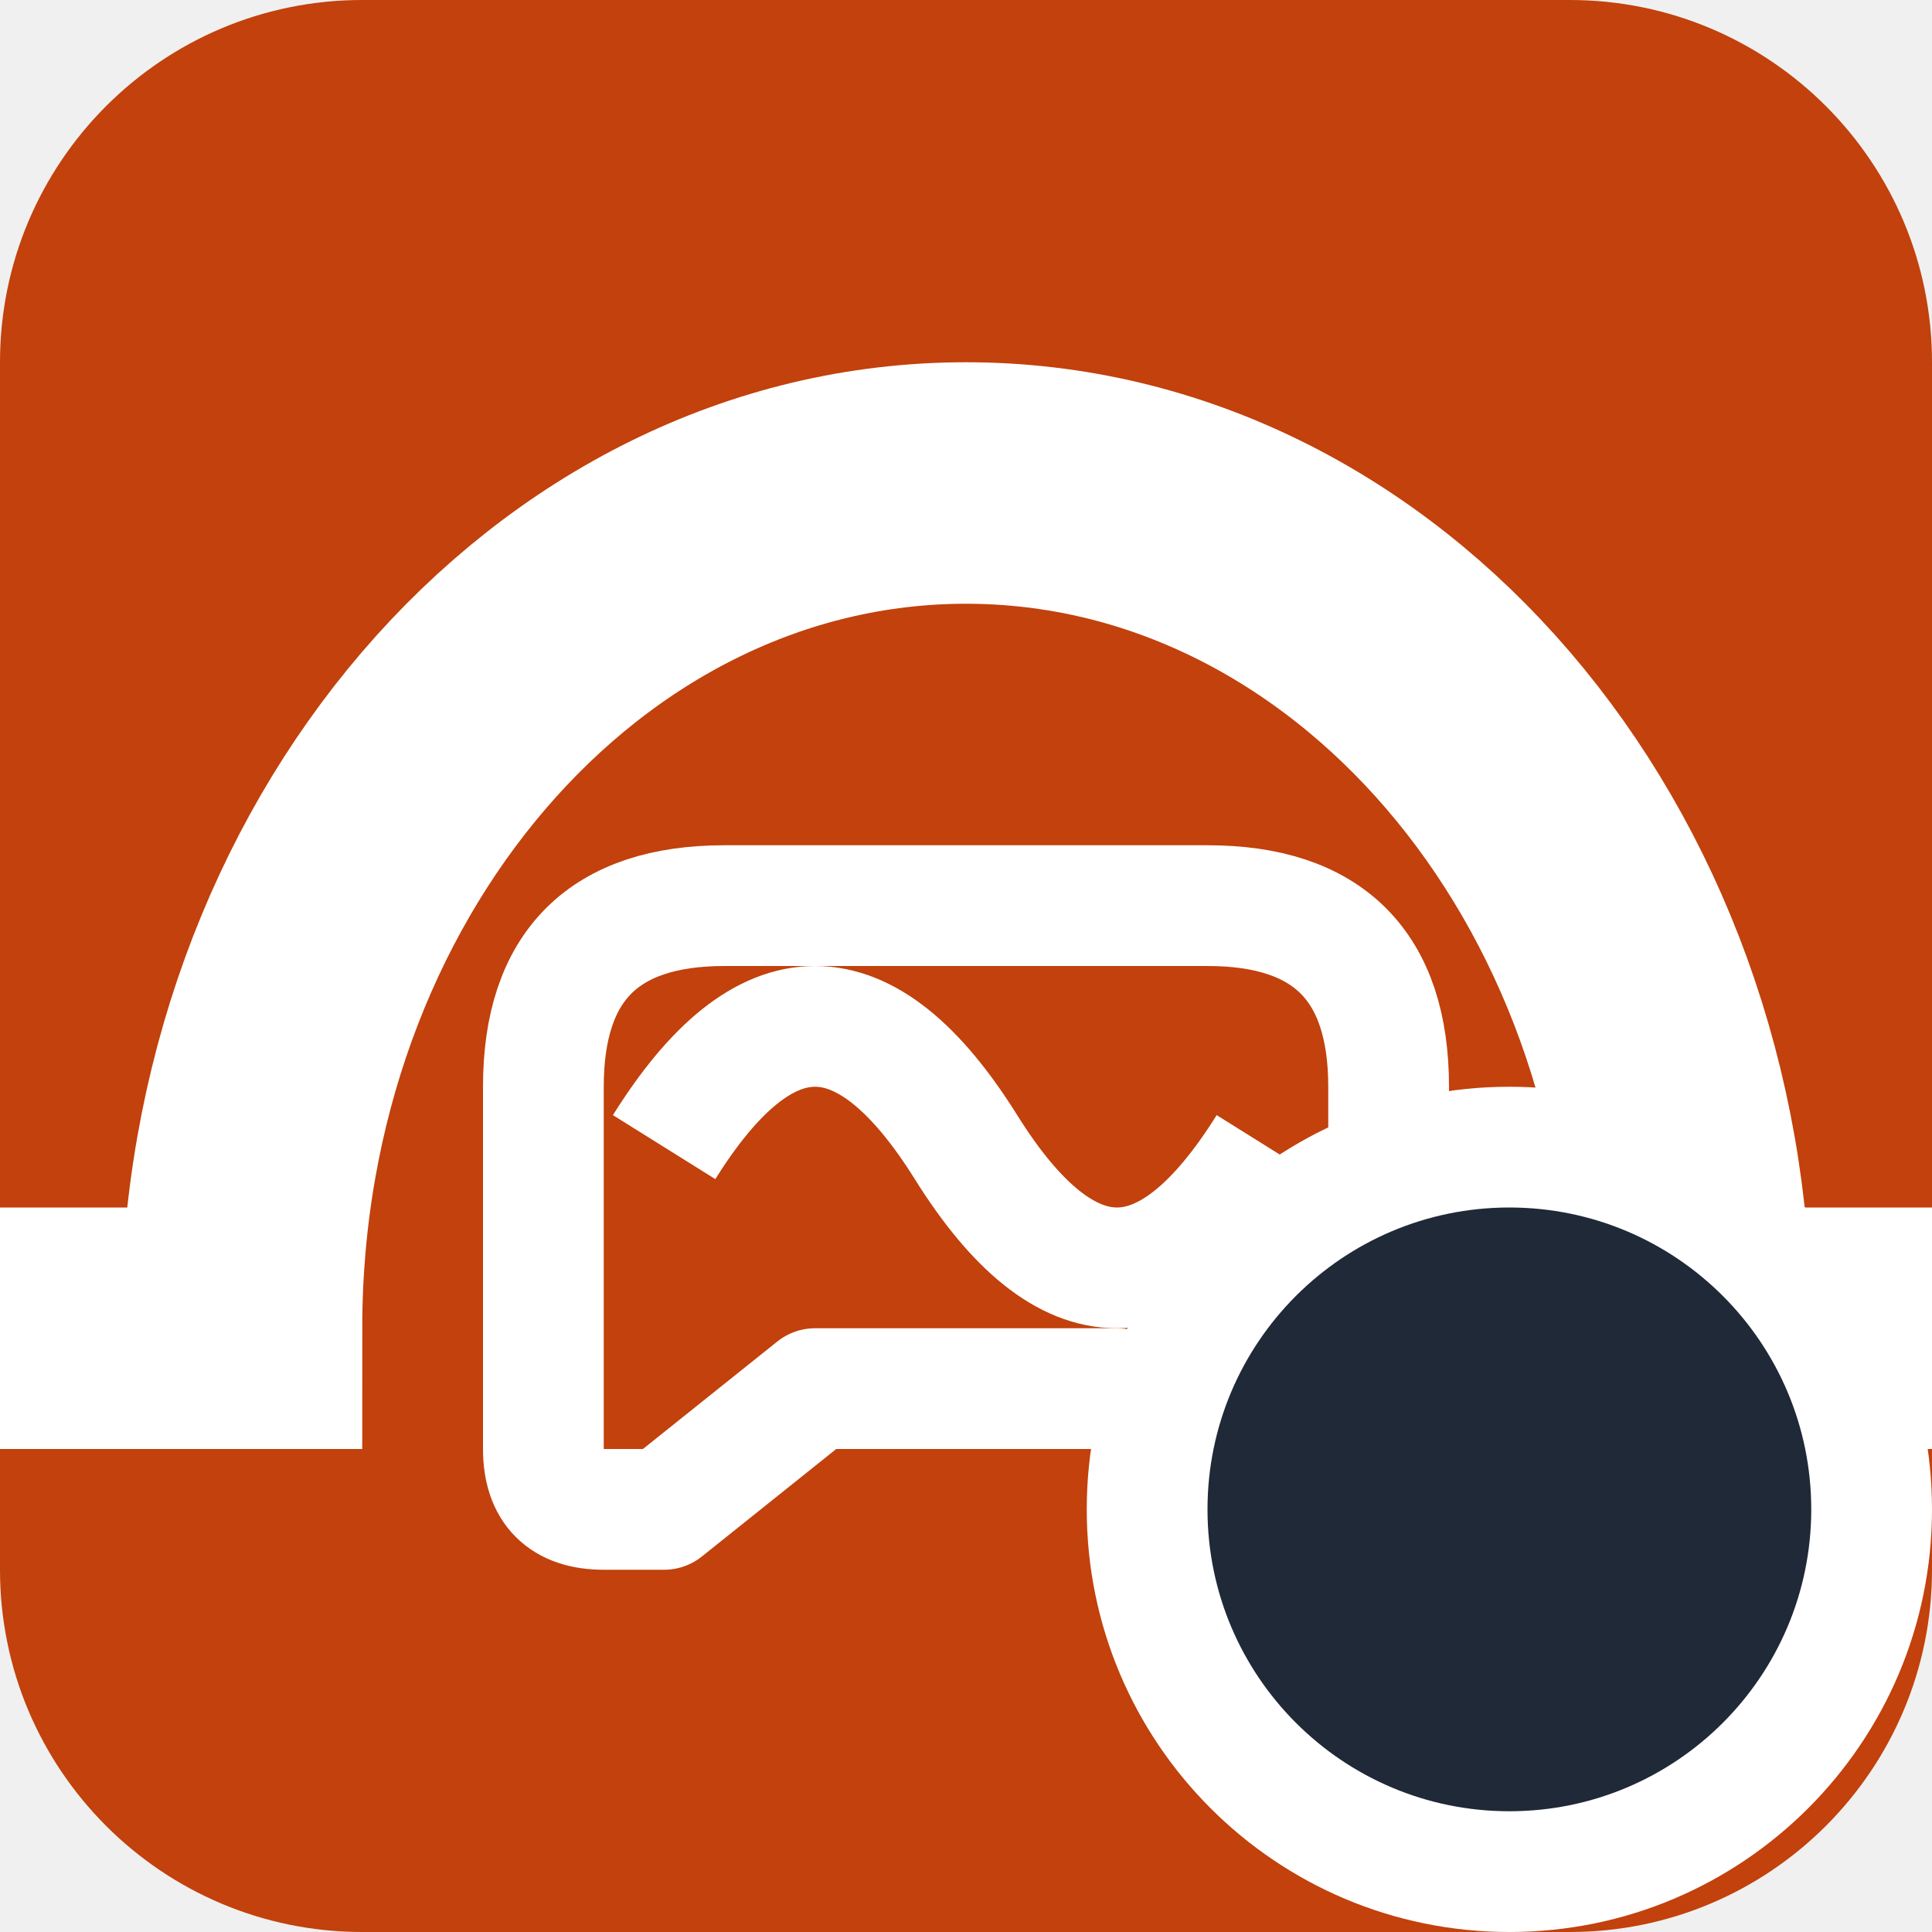
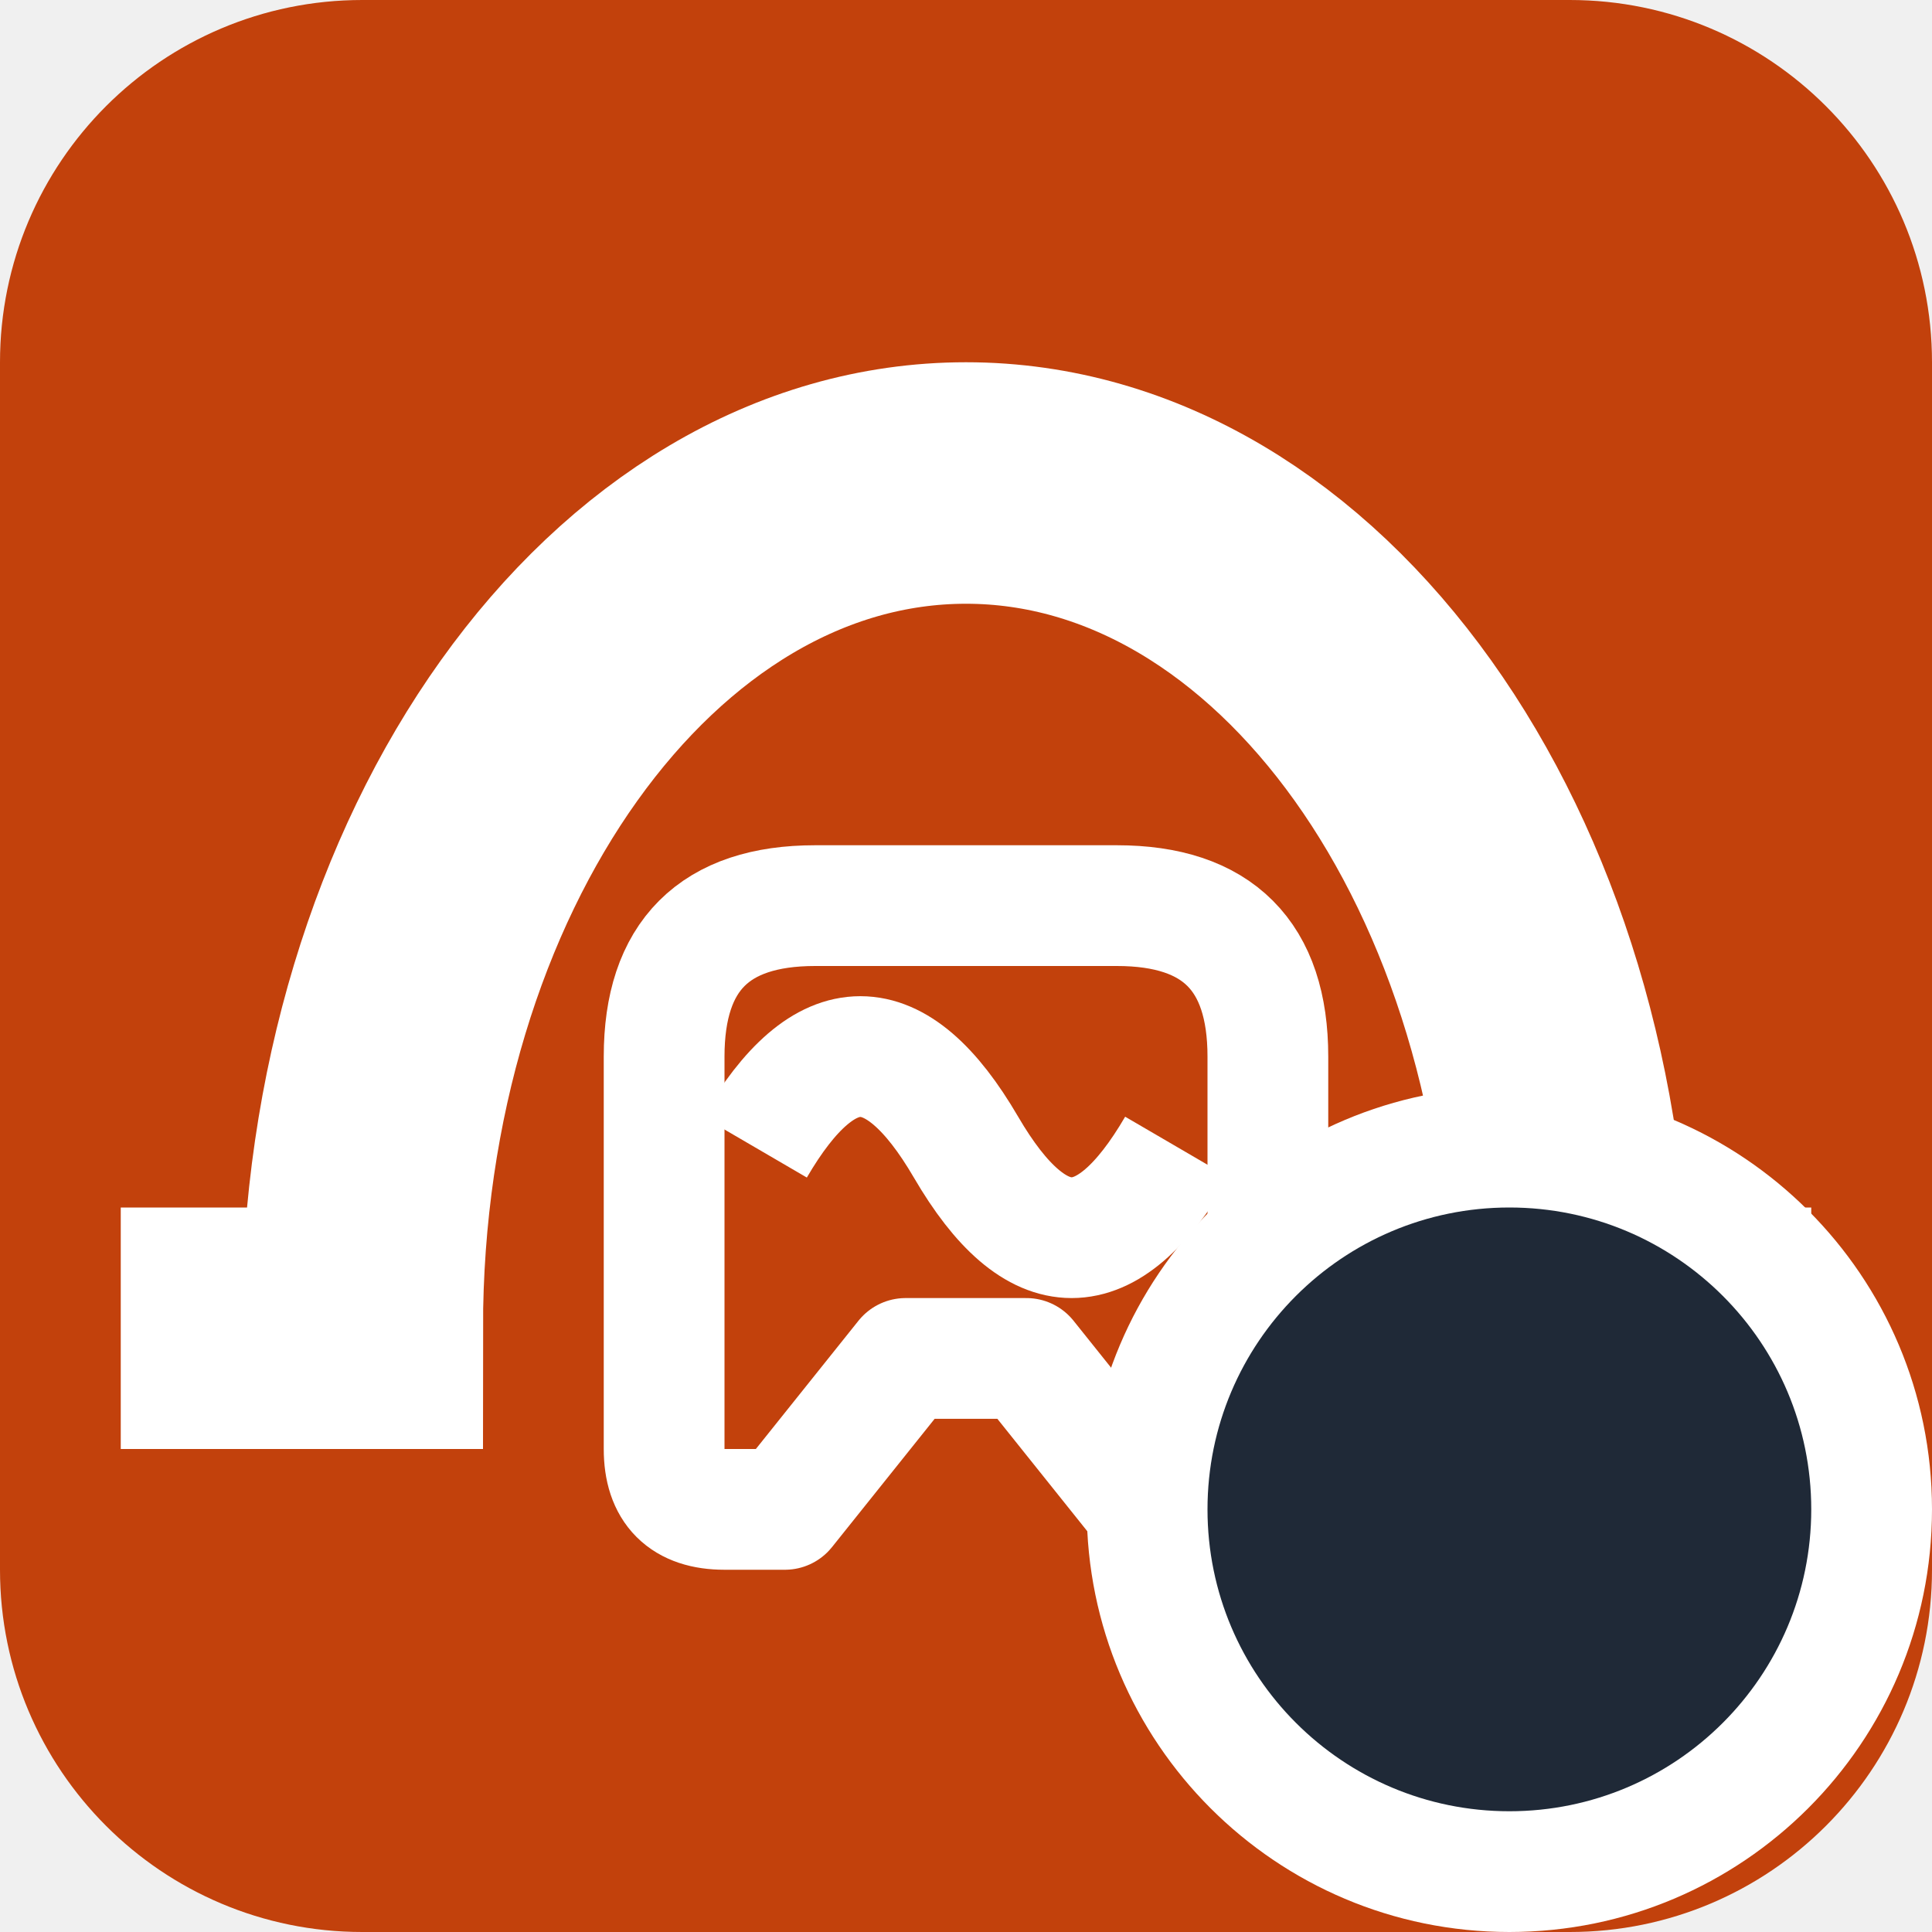
<svg xmlns="http://www.w3.org/2000/svg" viewBox="0 0 16 16" width="16" height="16">
  <svg x="0" y="0" width="16" height="16" viewBox="0 0 16 16">
    <rect width="16" height="16" rx="3" fill="#c2410c" />
    <g fill="none" stroke="#fff">
-       <path d="M0 11H2A6 7 0 0 1 14 11H16" stroke-width="2" />
-       <path d="M6 7.5H10Q11.5 7.5 11.5 9V12Q11.5 12.5 11 12.5H10.5L9.25 11.5H6.75L5.5 12.5H5Q4.5 12.5 4.5 12V9Q4.5 7.5 6 7.5Z" stroke-width="1" stroke-linejoin="round" />
-       <path d="M5.5 9.5q1.25-2 2.5 0t2.5 0" stroke-width="1" />
+       <path d="M1 11H3A5 7 0 0 1 13 11H15" stroke-width="2" />
+       <path d="M6.75 7.5H9.25Q10.5 7.5 10.5 8.75V12Q10.5 12.5 10 12.5H9.5L8.5 11.25H7.5L6.5 12.5H6Q5.5 12.5 5.5 12V8.75Q5.5 7.5 6.75 7.5Z" stroke-width="1" stroke-linejoin="round" />
+       <path d="M6.25 9.5q.875-1.5 1.75 0t1.75 0" stroke-width="1" />
    </g>
  </svg>
  <circle cx="12.5" cy="12.5" r="3.5" fill="#fff" />
  <circle cx="12.5" cy="12.5" r="2.5" fill="#1f2937" />
</svg>
